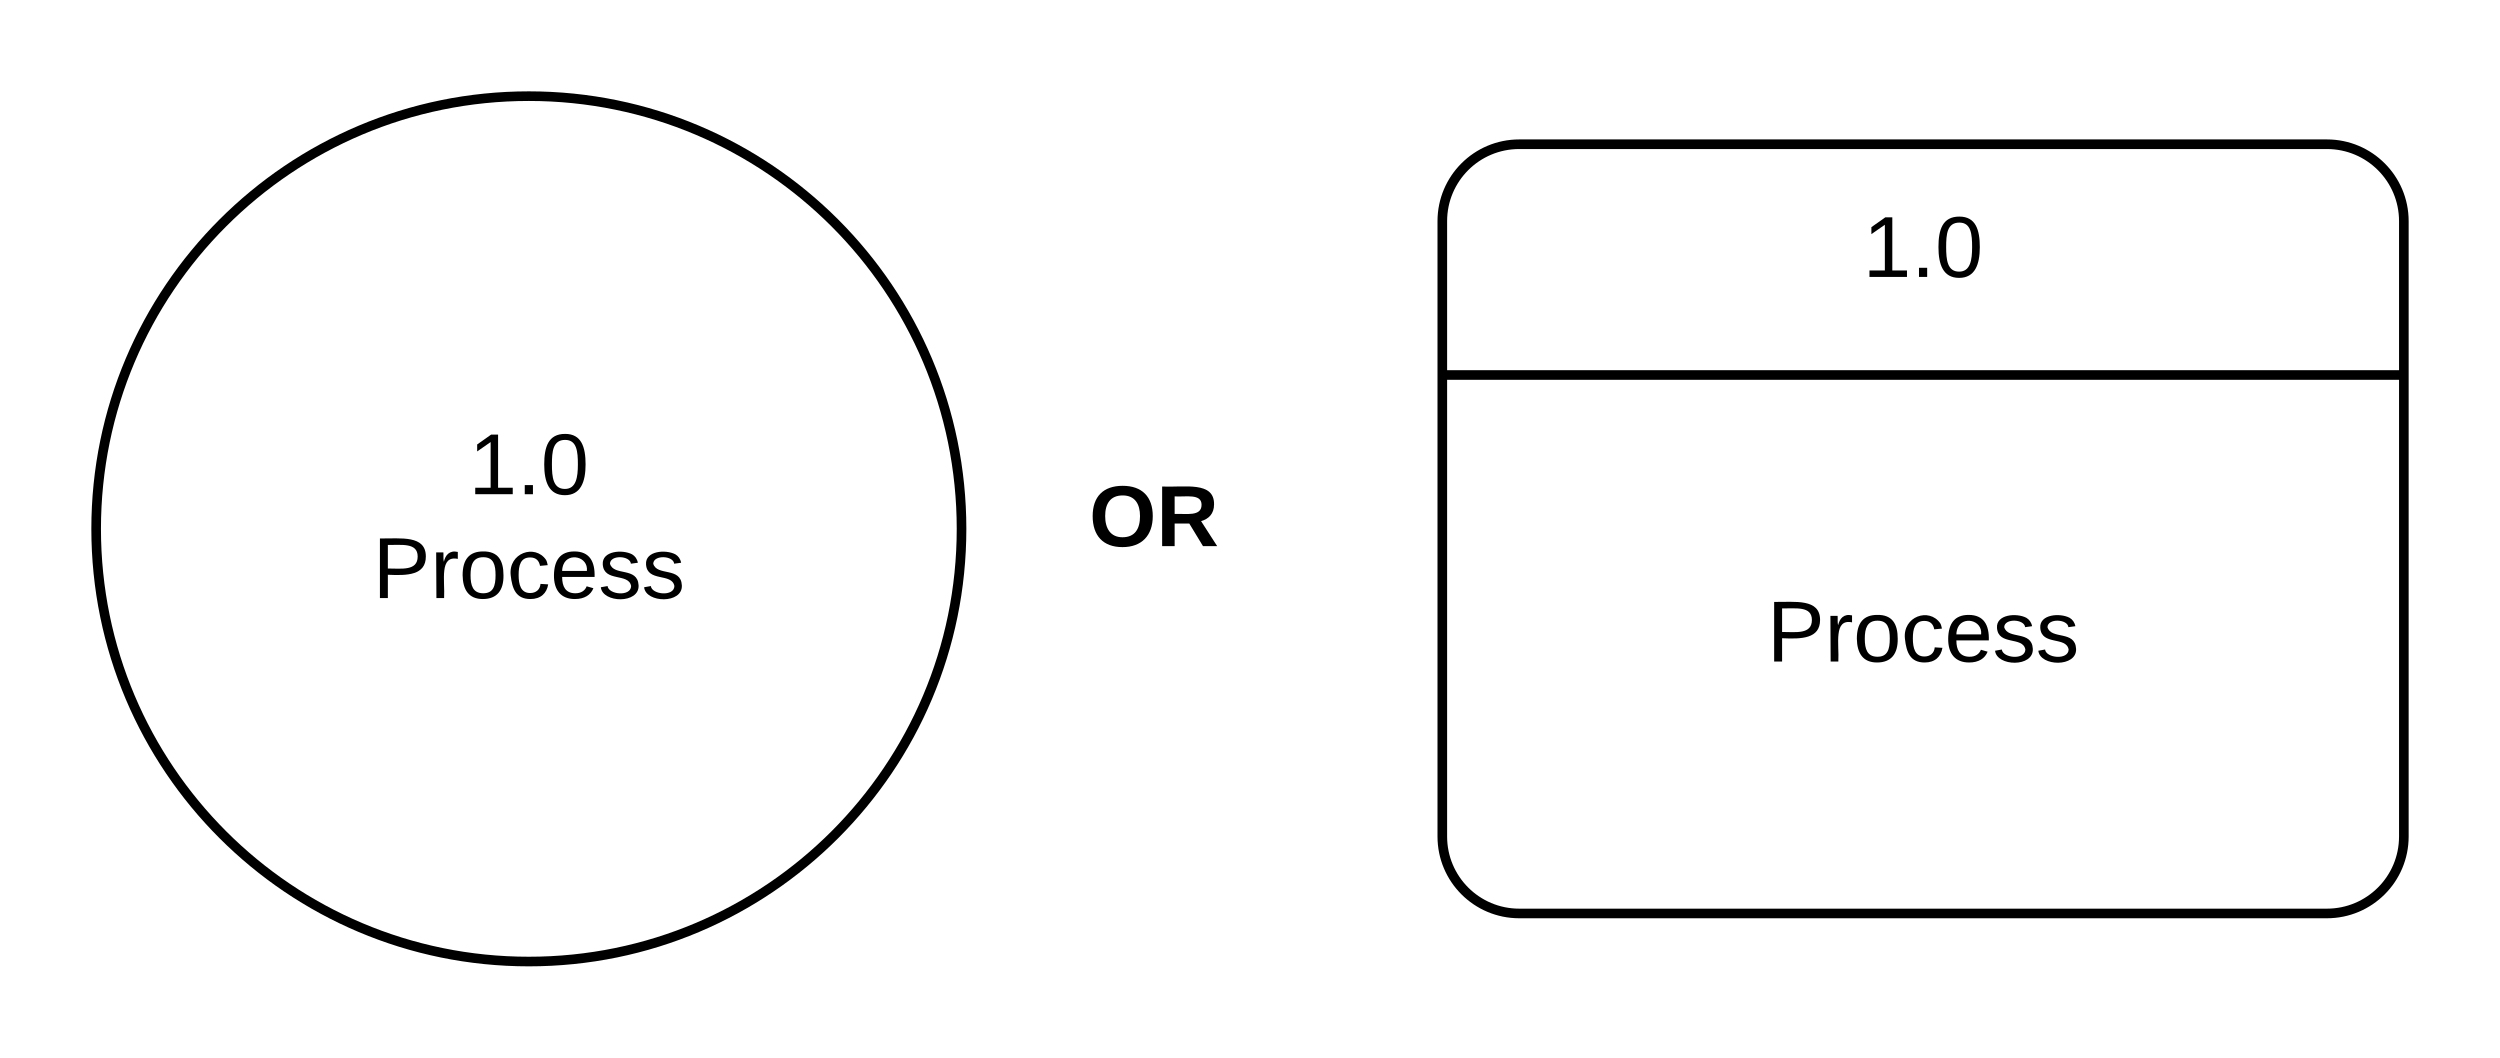
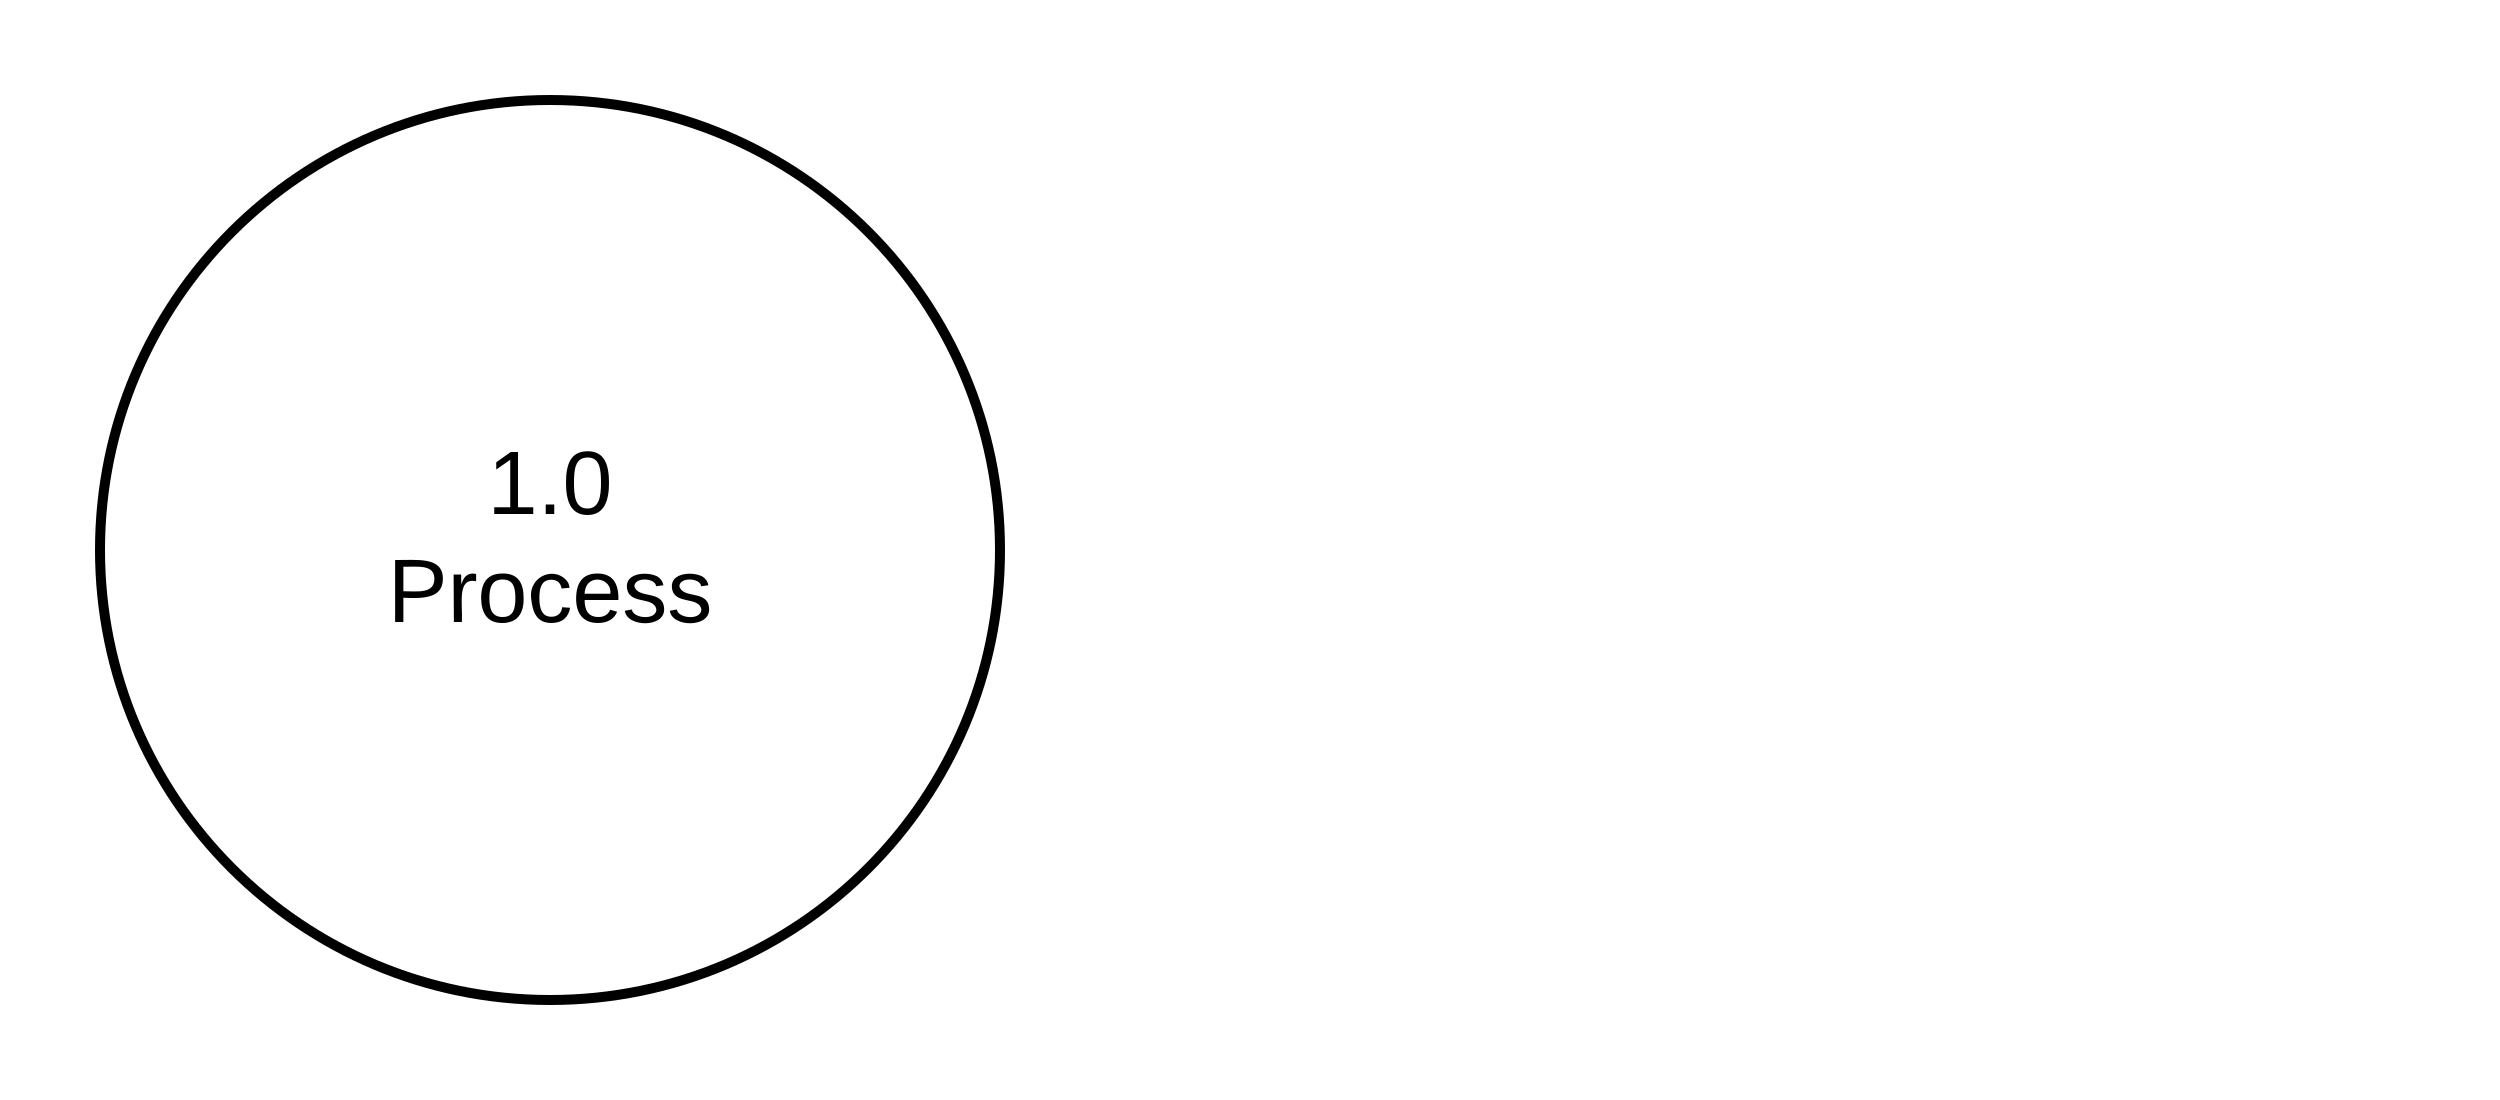
- <svg xmlns="http://www.w3.org/2000/svg" xmlns:xlink="http://www.w3.org/1999/xlink" width="520" height="220">
-   <g transform="translate(-480 -100)">
+ <svg xmlns="http://www.w3.org/2000/svg" xmlns:ns1="lucid" xmlns:xlink="http://www.w3.org/1999/xlink" width="500" height="220">
+   <g transform="translate(-560 -560)" ns1:page-tab-id="-myJSOURJ9QM">
    <path d="M0 0h1360v1760H0z" fill="#fff" />
-     <path d="M680 210c0 49.7-40.3 90-90 90s-90-40.3-90-90 40.3-90 90-90 90 40.3 90 90z" stroke="#000" stroke-width="2" fill="#fff" />
-     <use xlink:href="#a" transform="matrix(1,0,0,1,520,120) translate(57.5 82.8)" />
-     <use xlink:href="#b" transform="matrix(1,0,0,1,520,120) translate(37.525 104.4)" />
-     <path d="M964 130c8.84 0 16 7.16 16 16v128c0 8.84-7.16 16-16 16H796c-8.84 0-16-7.16-16-16V146c0-8.84 7.16-16 16-16z" stroke="#000" stroke-width="2" fill="#fff" />
-     <path d="M780 178h200" stroke="#000" stroke-width="2" fill="none" />
-     <use xlink:href="#c" transform="matrix(1,0,0,1,800,130) translate(67.5 27.6)" />
-     <use xlink:href="#b" transform="matrix(1,0,0,1,800,188) translate(47.525 49.6)" />
-     <path d="M600 180h240v60H600z" fill="none" />
-     <use xlink:href="#d" transform="matrix(1,0,0,1,605,185) translate(101.525 28.6)" />
+     <path d="M760 670c0 49.7-40.3 90-90 90s-90-40.3-90-90 40.3-90 90-90 90 40.3 90 90z" stroke="#000" stroke-width="2" fill="#fff" />
+     <use xlink:href="#a" transform="matrix(1,0,0,1,600,580) translate(57.5 82.8)" />
+     <use xlink:href="#b" transform="matrix(1,0,0,1,600,580) translate(37.525 104.4)" />
    <defs>
-       <path d="M27 0v-27h64v-190l-56 39v-29l58-41h29v221h61V0H27" id="e" />
-       <path d="M33 0v-38h34V0H33" id="f" />
-       <path d="M101-251c68 0 85 55 85 127S166 4 100 4C33 4 14-52 14-124c0-73 17-127 87-127zm-1 229c47 0 54-49 54-102s-4-102-53-102c-51 0-55 48-55 102 0 53 5 102 54 102" id="g" />
+       <path d="M27 0v-27h64v-190l-56 39v-29l58-41h29v221h61V0H27" id="c" />
+       <path d="M33 0v-38h34V0H33" id="d" />
+       <path d="M101-251c68 0 85 55 85 127S166 4 100 4C33 4 14-52 14-124c0-73 17-127 87-127zm-1 229c47 0 54-49 54-102s-4-102-53-102c-51 0-55 48-55 102 0 53 5 102 54 102" id="e" />
      <g id="a">
-         <use transform="matrix(0.05,0,0,0.05,0,0)" xlink:href="#e" />
-         <use transform="matrix(0.05,0,0,0.05,10,0)" xlink:href="#f" />
-         <use transform="matrix(0.05,0,0,0.05,15,0)" xlink:href="#g" />
+         <use transform="matrix(0.05,0,0,0.05,0,0)" xlink:href="#c" />
+         <use transform="matrix(0.05,0,0,0.05,10,0)" xlink:href="#d" />
+         <use transform="matrix(0.05,0,0,0.05,15,0)" xlink:href="#e" />
      </g>
-       <path d="M30-248c87 1 191-15 191 75 0 78-77 80-158 76V0H30v-248zm33 125c57 0 124 11 124-50 0-59-68-47-124-48v98" id="h" />
-       <path d="M114-163C36-179 61-72 57 0H25l-1-190h30c1 12-1 29 2 39 6-27 23-49 58-41v29" id="i" />
-       <path d="M100-194c62-1 85 37 85 99 1 63-27 99-86 99S16-35 15-95c0-66 28-99 85-99zM99-20c44 1 53-31 53-75 0-43-8-75-51-75s-53 32-53 75 10 74 51 75" id="j" />
-       <path d="M96-169c-40 0-48 33-48 73s9 75 48 75c24 0 41-14 43-38l32 2c-6 37-31 61-74 61-59 0-76-41-82-99-10-93 101-131 147-64 4 7 5 14 7 22l-32 3c-4-21-16-35-41-35" id="k" />
-       <path d="M100-194c63 0 86 42 84 106H49c0 40 14 67 53 68 26 1 43-12 49-29l28 8c-11 28-37 45-77 45C44 4 14-33 15-96c1-61 26-98 85-98zm52 81c6-60-76-77-97-28-3 7-6 17-6 28h103" id="l" />
-       <path d="M135-143c-3-34-86-38-87 0 15 53 115 12 119 90S17 21 10-45l28-5c4 36 97 45 98 0-10-56-113-15-118-90-4-57 82-63 122-42 12 7 21 19 24 35" id="m" />
+       <path d="M30-248c87 1 191-15 191 75 0 78-77 80-158 76V0H30v-248zm33 125c57 0 124 11 124-50 0-59-68-47-124-48v98" id="f" />
+       <path d="M114-163C36-179 61-72 57 0H25l-1-190h30c1 12-1 29 2 39 6-27 23-49 58-41v29" id="g" />
+       <path d="M100-194c62-1 85 37 85 99 1 63-27 99-86 99S16-35 15-95c0-66 28-99 85-99zM99-20c44 1 53-31 53-75 0-43-8-75-51-75s-53 32-53 75 10 74 51 75" id="h" />
+       <path d="M96-169c-40 0-48 33-48 73s9 75 48 75c24 0 41-14 43-38l32 2c-6 37-31 61-74 61-59 0-76-41-82-99-10-93 101-131 147-64 4 7 5 14 7 22l-32 3c-4-21-16-35-41-35" id="i" />
+       <path d="M100-194c63 0 86 42 84 106H49c0 40 14 67 53 68 26 1 43-12 49-29l28 8c-11 28-37 45-77 45C44 4 14-33 15-96c1-61 26-98 85-98zm52 81c6-60-76-77-97-28-3 7-6 17-6 28h103" id="j" />
+       <path d="M135-143c-3-34-86-38-87 0 15 53 115 12 119 90S17 21 10-45l28-5c4 36 97 45 98 0-10-56-113-15-118-90-4-57 82-63 122-42 12 7 21 19 24 35" id="k" />
      <g id="b">
-         <use transform="matrix(0.05,0,0,0.05,0,0)" xlink:href="#h" />
-         <use transform="matrix(0.05,0,0,0.05,12,0)" xlink:href="#i" />
-         <use transform="matrix(0.05,0,0,0.05,17.95,0)" xlink:href="#j" />
-         <use transform="matrix(0.05,0,0,0.05,27.95,0)" xlink:href="#k" />
-         <use transform="matrix(0.05,0,0,0.05,36.95,0)" xlink:href="#l" />
-         <use transform="matrix(0.05,0,0,0.05,46.95,0)" xlink:href="#m" />
-         <use transform="matrix(0.05,0,0,0.05,55.95,0)" xlink:href="#m" />
-       </g>
-       <g id="c">
-         <use transform="matrix(0.05,0,0,0.05,0,0)" xlink:href="#e" />
-         <use transform="matrix(0.05,0,0,0.05,10,0)" xlink:href="#f" />
-         <use transform="matrix(0.05,0,0,0.05,15,0)" xlink:href="#g" />
-       </g>
-       <path d="M140-251c80 0 125 45 125 126S219 4 139 4C58 4 15-44 15-125s44-126 125-126zm-1 214c52 0 73-35 73-88 0-50-21-86-72-86-52 0-73 35-73 86s22 88 72 88" id="n" />
-       <path d="M240-174c0 40-23 61-54 70L253 0h-59l-57-94H76V0H24v-248c93 4 217-23 216 74zM76-134c48-2 112 12 112-38 0-48-66-32-112-35v73" id="o" />
-       <g id="d">
-         <use transform="matrix(0.05,0,0,0.05,0,0)" xlink:href="#n" />
-         <use transform="matrix(0.05,0,0,0.05,14,0)" xlink:href="#o" />
+         <use transform="matrix(0.05,0,0,0.05,0,0)" xlink:href="#f" />
+         <use transform="matrix(0.05,0,0,0.05,12,0)" xlink:href="#g" />
+         <use transform="matrix(0.05,0,0,0.05,17.95,0)" xlink:href="#h" />
+         <use transform="matrix(0.05,0,0,0.05,27.95,0)" xlink:href="#i" />
+         <use transform="matrix(0.05,0,0,0.05,36.95,0)" xlink:href="#j" />
+         <use transform="matrix(0.05,0,0,0.05,46.95,0)" xlink:href="#k" />
+         <use transform="matrix(0.05,0,0,0.05,55.95,0)" xlink:href="#k" />
      </g>
    </defs>
  </g>
</svg>
